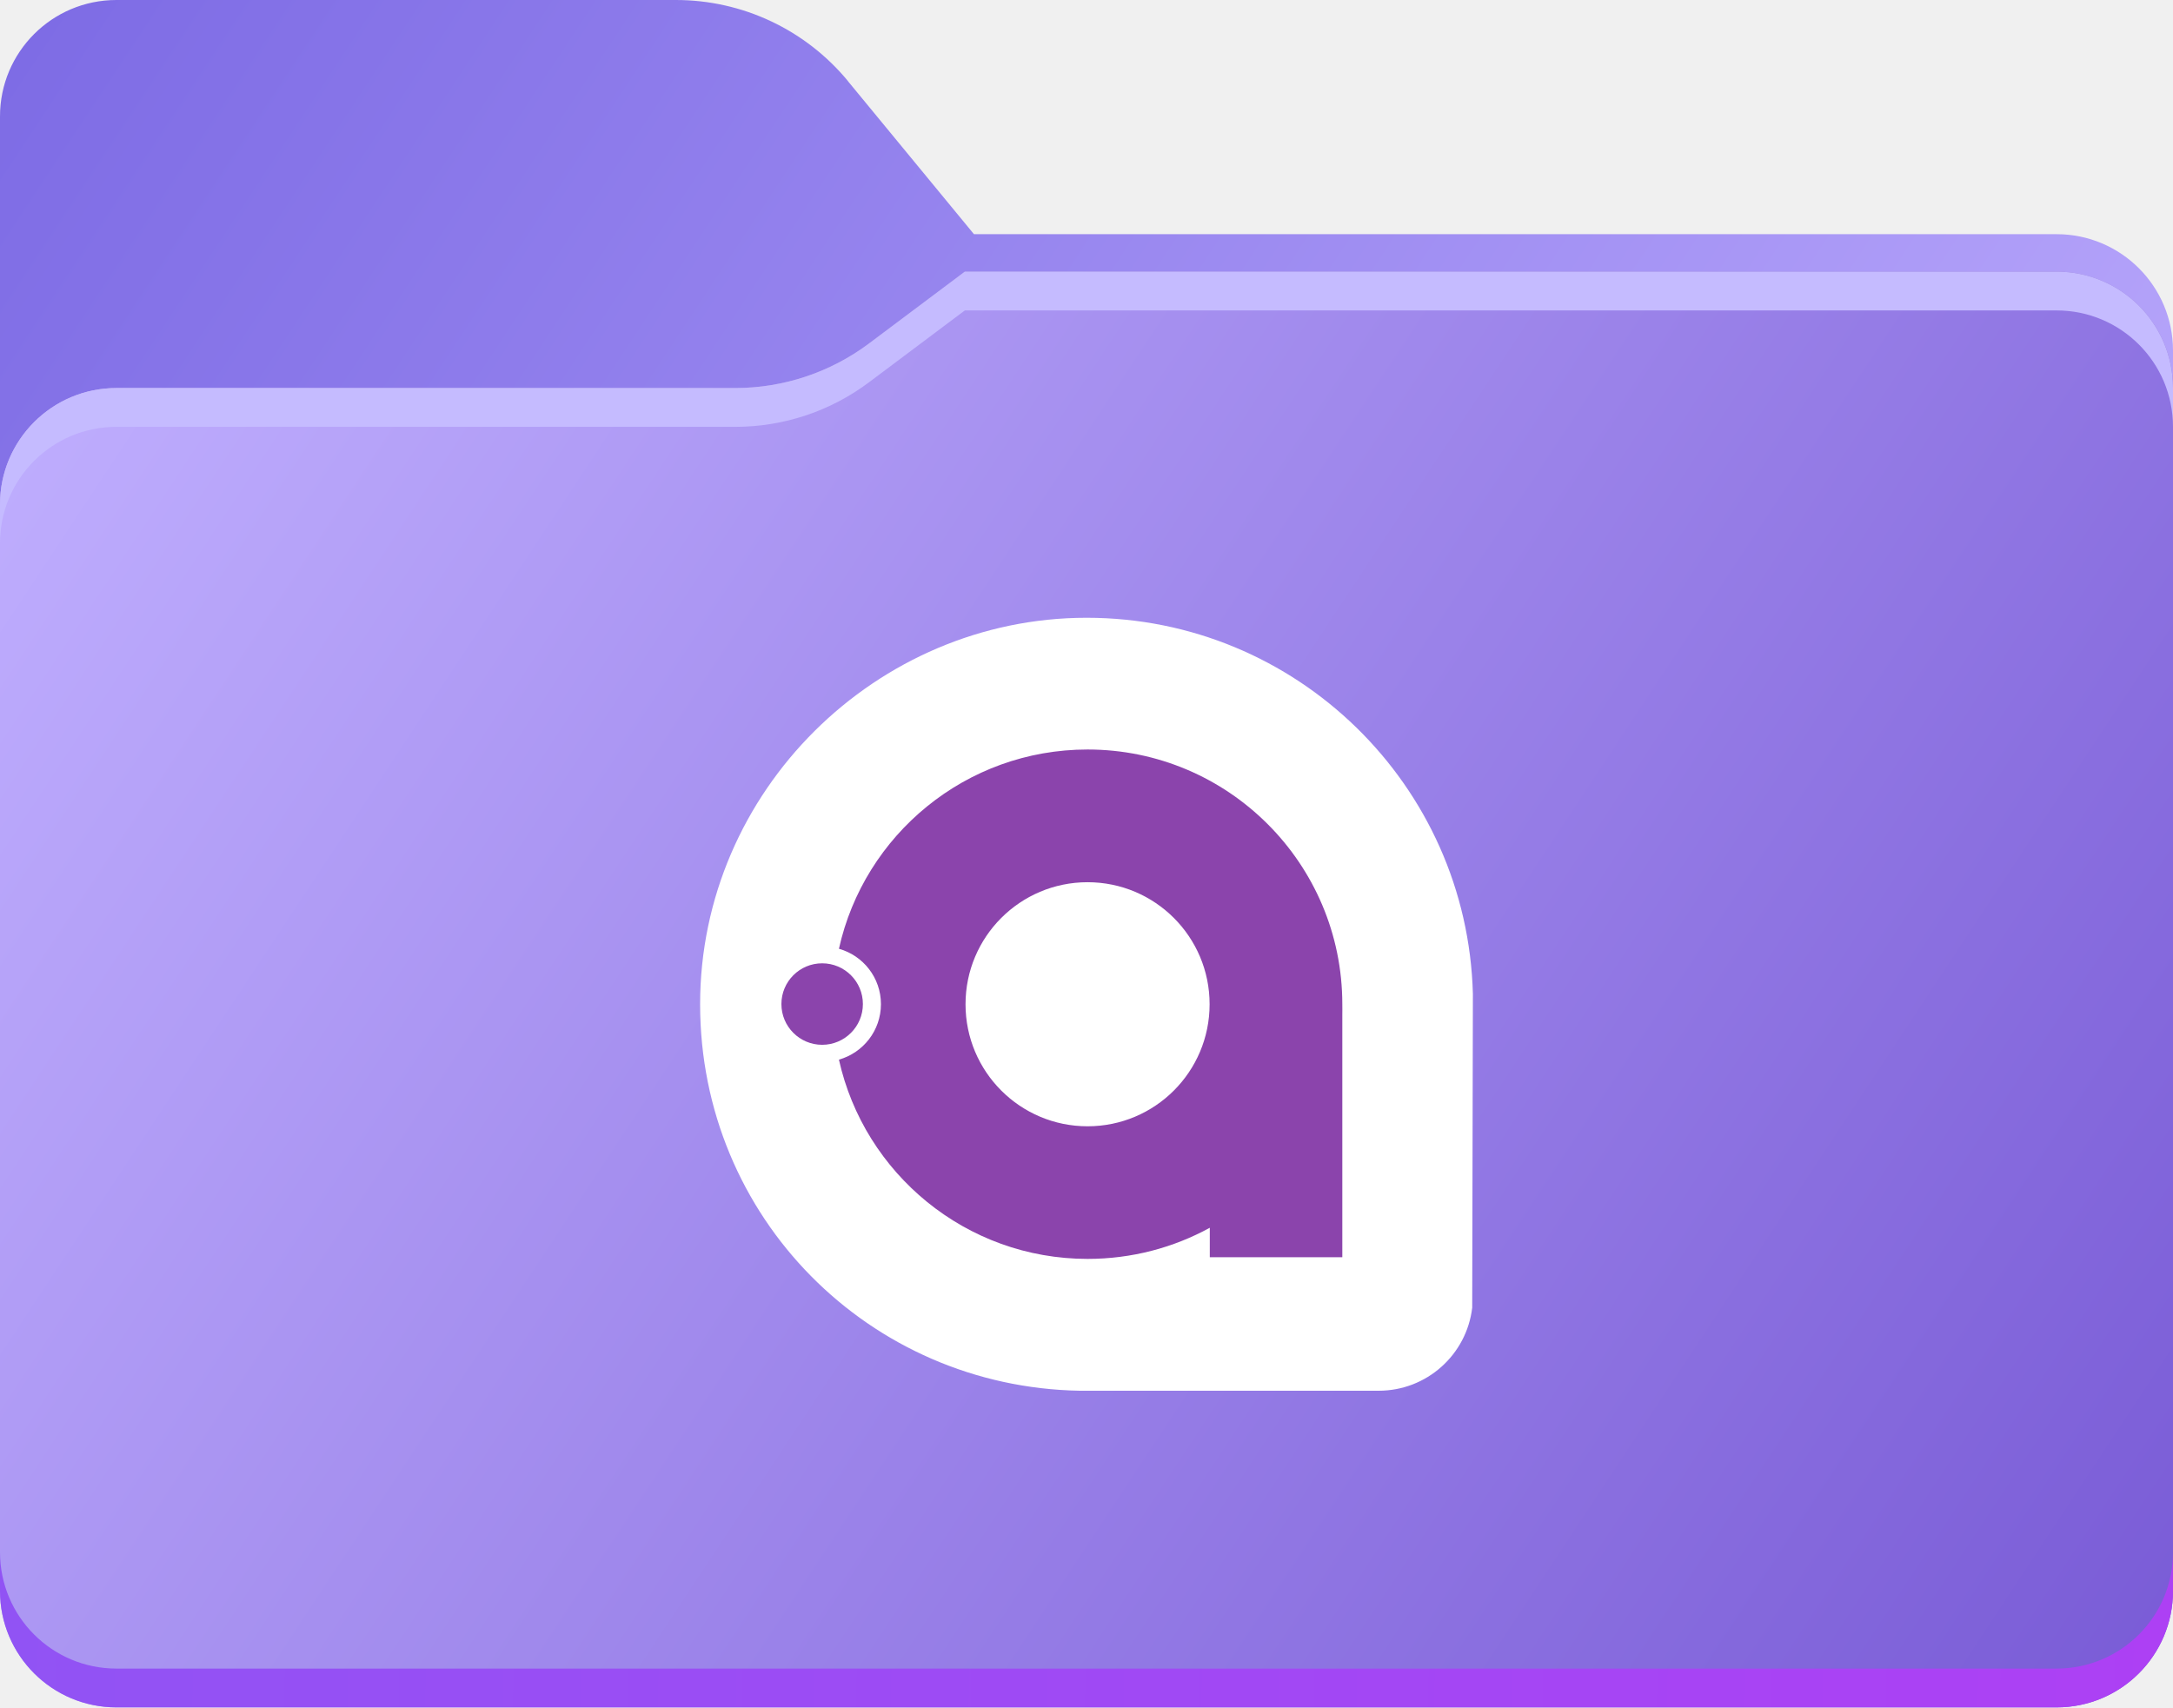
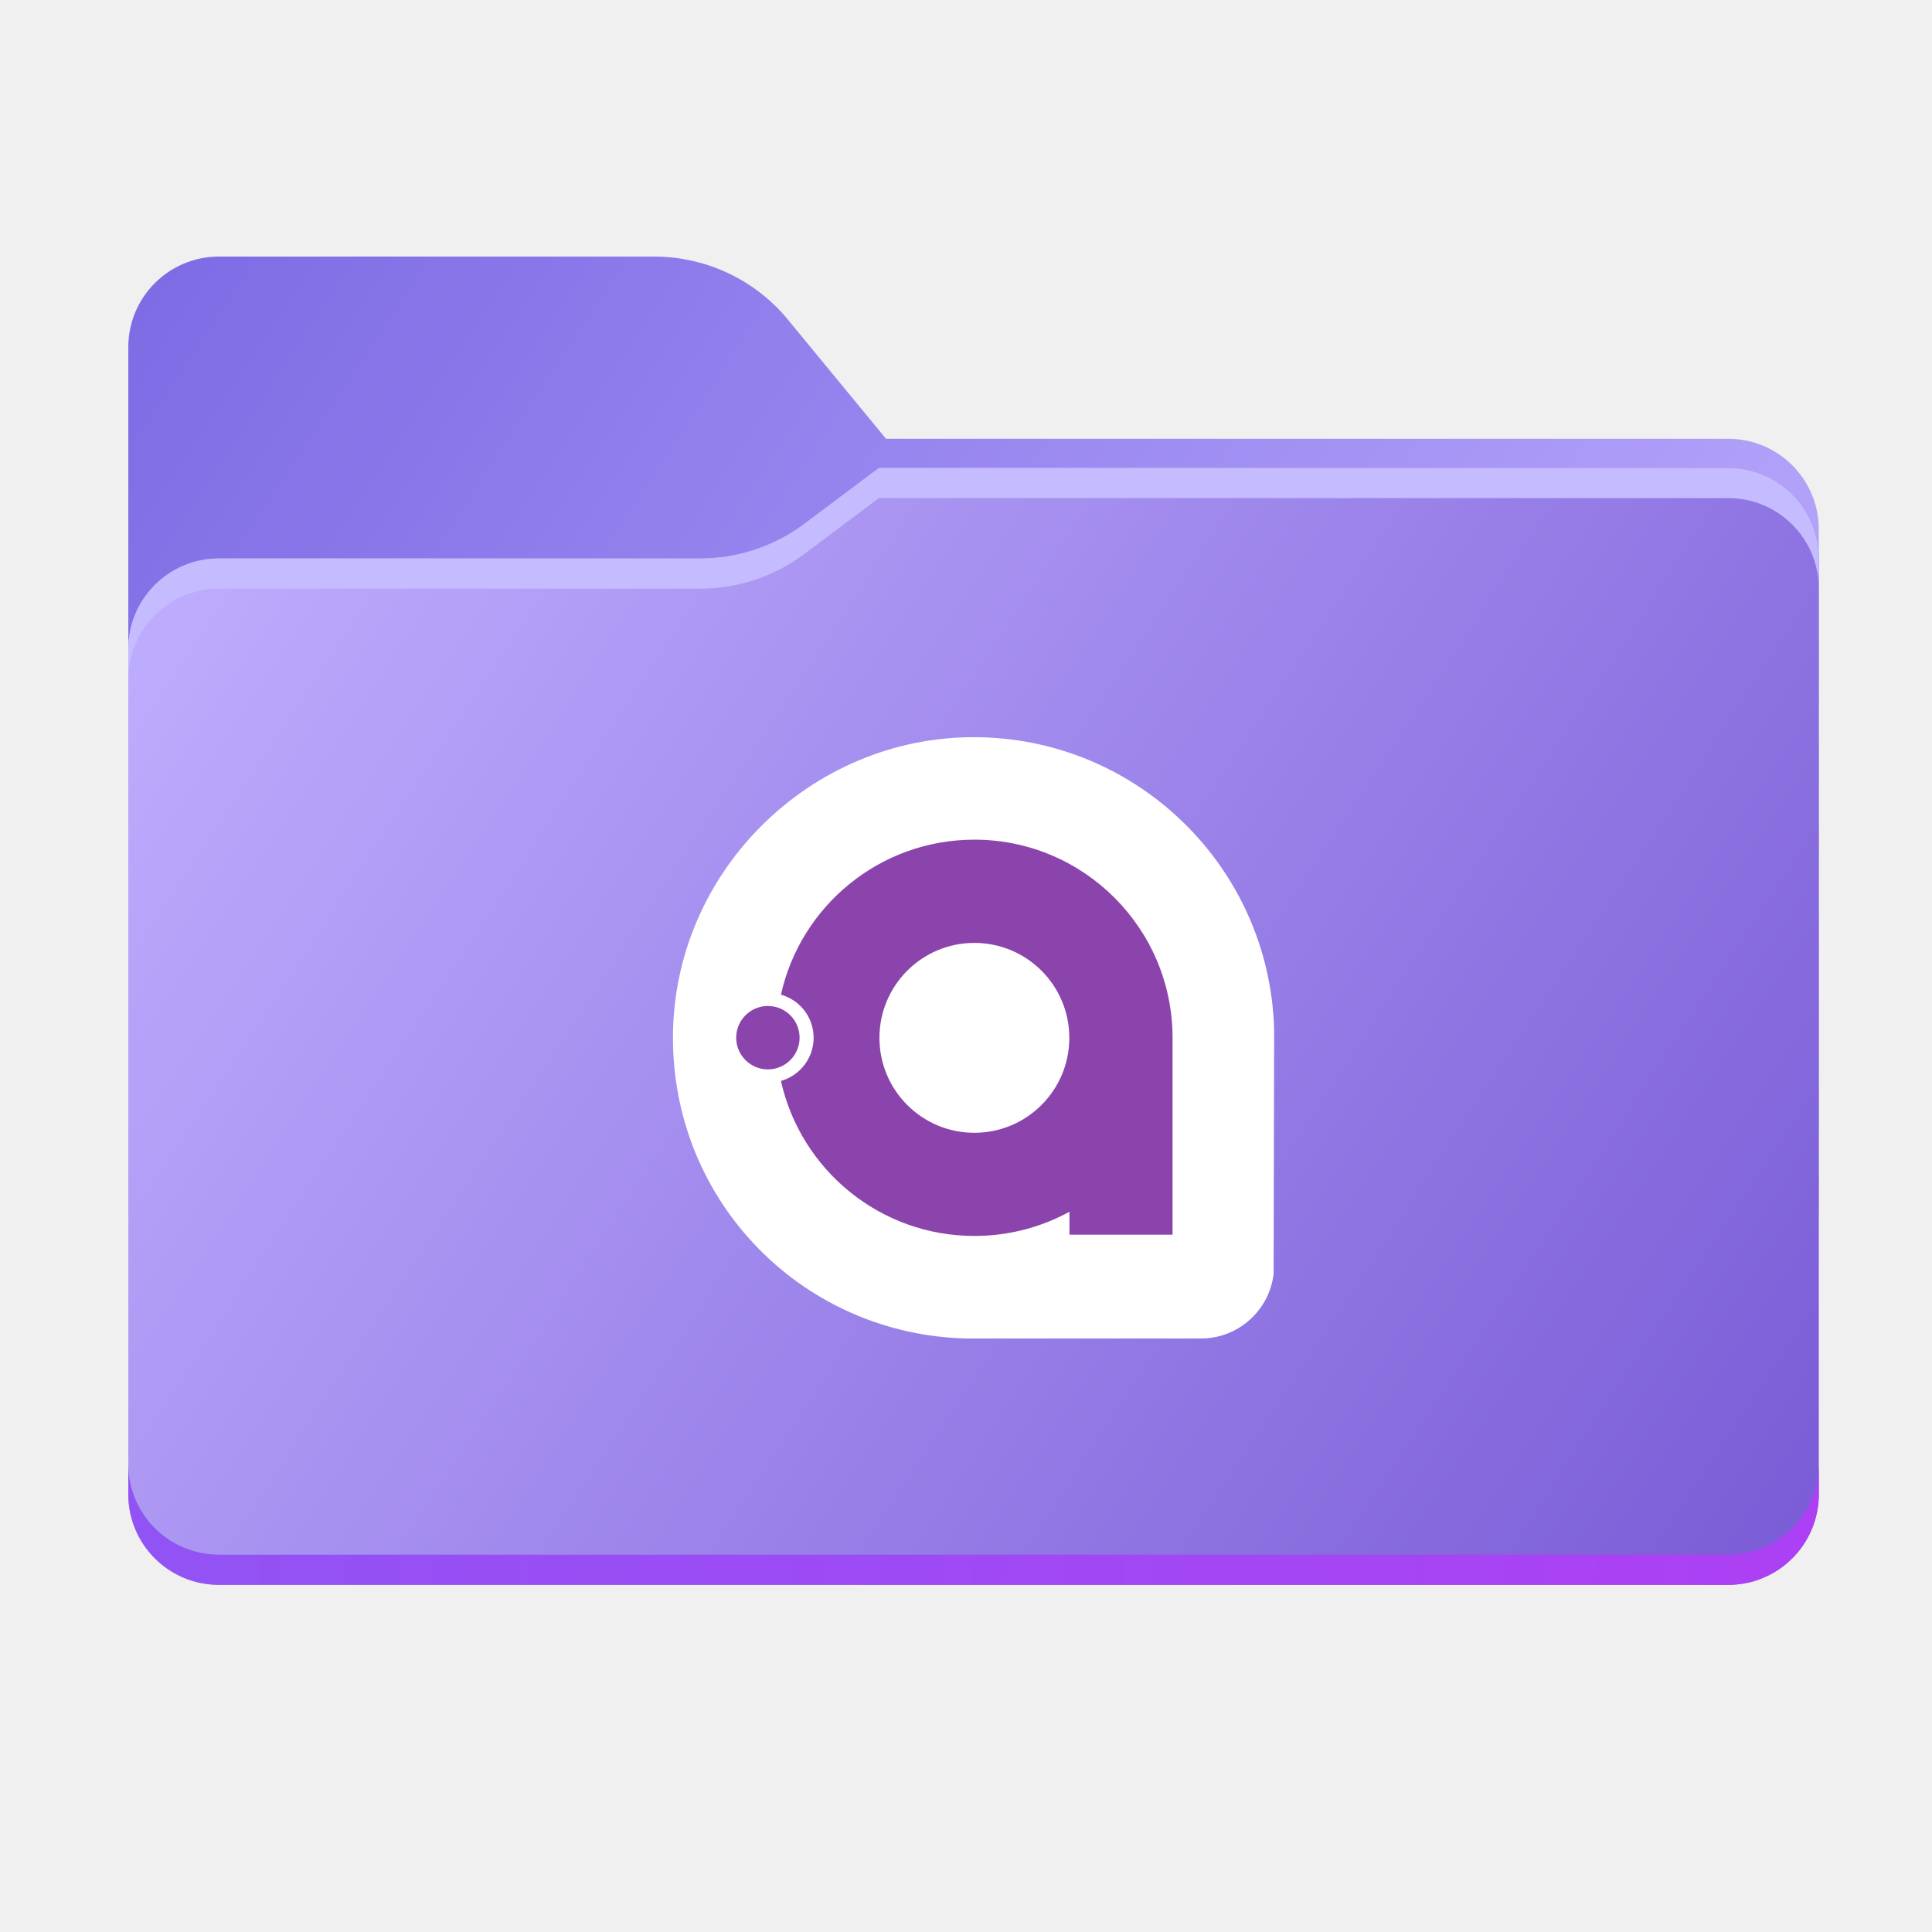
- <svg xmlns="http://www.w3.org/2000/svg" id="_图层_2" data-name="图层 2" viewBox="0 0 224 176">
+ <svg xmlns="http://www.w3.org/2000/svg" width="256" height="256" viewBox="0 0 256 256">
  <defs>
    <style>
      .cls-1 {
        fill: #fff;
      }

      .cls-2 {
        fill: url(#_未命名的渐变_20);
      }

      .cls-2, .cls-3, .cls-4, .cls-5, .cls-6, .cls-7, .cls-8 {
        fill-rule: evenodd;
      }

      .cls-3 {
        fill: #c5bbff;
      }

      .cls-4 {
        fill: url(#linear-gradient);
      }

      .cls-5 {
        fill: url(#_未命名的渐变_24);
      }

      .cls-6 {
        fill: url(#_未命名的渐变_18);
      }

      .cls-7, .cls-9 {
        fill: #8b44ac;
      }

      .cls-10 {
        fill: none;
        mask: url(#mask);
      }

      .cls-8 {
        fill: #a6a1a1;
      }
    </style>
    <linearGradient id="_未命名的渐变_18" data-name="未命名的渐变 18" x1=".61" y1="7.47" x2="212.29" y2="147.33" gradientUnits="userSpaceOnUse">
      <stop offset="0" stop-color="#7e6ce5" />
      <stop offset="1" stop-color="#c1b0ff" />
    </linearGradient>
    <linearGradient id="linear-gradient" x1="15.58" y1="205.55" x2="196.35" y2="24.41" gradientTransform="translate(0 190) scale(1 -1)" gradientUnits="userSpaceOnUse">
      <stop offset="0" stop-color="#05815d" />
      <stop offset="1" stop-color="#0c575f" />
    </linearGradient>
    <mask id="mask" x="0" y="0" width="224" height="138" maskUnits="userSpaceOnUse">
      <g id="mask0_501_11930" data-name="mask0 501 11930">
        <path class="cls-4" d="m87.43,8.38c-4.37-5.31-10.88-8.38-17.75-8.38H12C5.37,0,0,5.37,0,12v114c0,6.63,5.37,12,12,12h200c6.63,0,12-5.37,12-12V36.14c0-6.63-5.37-12-12-12h-111.6l-12.98-15.76Z" />
      </g>
    </mask>
    <linearGradient id="_未命名的渐变_24" data-name="未命名的渐变 24" x1="0" y1="162" x2="224" y2="14" gradientTransform="translate(0 190) scale(1 -1)" gradientUnits="userSpaceOnUse">
      <stop offset="0" stop-color="#c1b0ff" />
      <stop offset="1" stop-color="#795bd6" />
    </linearGradient>
    <linearGradient id="_未命名的渐变_20" data-name="未命名的渐变 20" x1="-.07" y1="23.32" x2="223.94" y2="20.82" gradientTransform="translate(0 190) scale(1 -1)" gradientUnits="userSpaceOnUse">
      <stop offset="0" stop-color="#9153f4" />
      <stop offset="1" stop-color="#ad40f4" />
    </linearGradient>
  </defs>
-   <path class="cls-6" d="m87.43,8.38c-4.37-5.31-10.88-8.38-17.75-8.38H12C5.37,0,0,5.37,0,12v114c0,6.63,5.37,12,12,12h200c6.63,0,12-5.37,12-12V36.14c0-6.63-5.37-12-12-12h-111.6l-12.98-15.76Z" />
-   <g class="cls-10">
-     <path class="cls-8" d="m75.79,40c4.98,0,9.82-1.61,13.8-4.6l9.87-7.4h112.54c6.63,0,12,5.37,12,12v86c0,6.63-5.37,12-12,12H12c-6.63,0-12-5.37-12-12V52c0-6.63,5.37-12,12-12h63.79Z" />
-   </g>
-   <path class="cls-5" d="m75.79,40c4.98,0,9.82-1.61,13.8-4.6l9.87-7.4h112.54c6.63,0,12,5.37,12,12v124c0,6.63-5.37,12-12,12H12c-6.63,0-12-5.37-12-12V52c0-6.63,5.37-12,12-12h63.79Z" />
-   <path class="cls-2" d="m0,160v4c0,6.63,5.37,12,12,12h200c6.63,0,12-5.37,12-12v-4c0,6.63-5.37,12-12,12H12c-6.63,0-12-5.37-12-12Z" />
-   <path class="cls-3" d="m89.59,35.4c-3.98,2.98-8.82,4.6-13.8,4.6H12c-6.63,0-12,5.37-12,12v4c0-6.63,5.37-12,12-12h63.79c4.98,0,9.82-1.61,13.8-4.6l9.87-7.4h112.54c6.63,0,12,5.37,12,12v-4c0-6.63-5.37-12-12-12h-112.54l-9.87,7.4Z" />
-   <g>
-     <path class="cls-1" d="m141.63,143.36h.48c4.98,0,9.08-3.73,9.65-8.56l.07-32.35c-.57-21.51-18.18-38.77-39.82-38.77s-39.84,17.84-39.84,39.84,17.46,39.46,39.13,39.84h30.33Z" />
+   <g transform="translate(17, 34)">
+     <path class="cls-6" d="m87.43,8.38c-4.37-5.31-10.88-8.38-17.75-8.38H12C5.37,0,0,5.37,0,12v114c0,6.63,5.37,12,12,12h200c6.63,0,12-5.37,12-12V36.14c0-6.63-5.37-12-12-12h-111.6l-12.98-15.76Z" />
+     <g class="cls-10">
+       <path class="cls-8" d="m75.79,40c4.98,0,9.82-1.61,13.8-4.6l9.87-7.4h112.54c6.63,0,12,5.37,12,12v86c0,6.63-5.37,12-12,12H12c-6.63,0-12-5.37-12-12V52c0-6.63,5.37-12,12-12h63.79Z" />
+     </g>
+     <path class="cls-5" d="m75.79,40c4.98,0,9.82-1.61,13.8-4.6l9.87-7.4h112.54c6.63,0,12,5.37,12,12v124c0,6.63-5.37,12-12,12H12c-6.63,0-12-5.37-12-12V52c0-6.63,5.37-12,12-12h63.79Z" />
+     <path class="cls-2" d="m0,160v4c0,6.63,5.37,12,12,12h200c6.63,0,12-5.37,12-12v-4c0,6.63-5.37,12-12,12H12c-6.63,0-12-5.37-12-12Z" />
+     <path class="cls-3" d="m89.59,35.4c-3.98,2.98-8.82,4.6-13.8,4.6H12c-6.63,0-12,5.37-12,12v4c0-6.63,5.37-12,12-12h63.79c4.98,0,9.82-1.61,13.8-4.6l9.87-7.4h112.54c6.63,0,12,5.37,12,12v-4c0-6.63-5.37-12-12-12h-112.54l-9.87,7.4Z" />
    <g>
-       <path class="cls-7" d="m112.11,77.26c-12.54,0-23.03,8.79-25.63,20.54,2.5.7,4.33,2.99,4.33,5.71s-1.83,5.01-4.33,5.72c2.61,11.75,13.1,20.54,25.63,20.54,4.56,0,8.86-1.16,12.6-3.21v3.04h13.66v-24.99c.01-.33,0-.75,0-1.09,0-14.5-11.76-26.26-26.26-26.26Zm-12.58,26.26c0-6.95,5.63-12.58,12.58-12.58s12.58,5.63,12.58,12.58-5.63,12.58-12.58,12.58-12.58-5.63-12.58-12.58Z" />
-       <path class="cls-9" d="m88.95,103.5c0,2.32-1.88,4.2-4.2,4.2s-4.2-1.88-4.2-4.2,1.88-4.2,4.2-4.2,4.2,1.88,4.2,4.2Z" />
+       <path class="cls-1" d="m141.63,143.36h.48c4.98,0,9.08-3.73,9.65-8.56l.07-32.35c-.57-21.51-18.18-38.77-39.82-38.77s-39.84,17.84-39.84,39.84,17.46,39.46,39.13,39.84h30.33Z" />
+       <g>
+         <path class="cls-7" d="m112.11,77.26c-12.54,0-23.03,8.79-25.63,20.54,2.5.7,4.33,2.99,4.33,5.71s-1.83,5.01-4.33,5.72c2.61,11.75,13.1,20.54,25.63,20.54,4.56,0,8.86-1.16,12.6-3.21v3.04h13.66v-24.99c.01-.33,0-.75,0-1.09,0-14.5-11.76-26.26-26.26-26.26Zm-12.58,26.26c0-6.95,5.63-12.58,12.58-12.58s12.58,5.63,12.58,12.58-5.63,12.58-12.58,12.58-12.58-5.63-12.58-12.58Z" />
+         <path class="cls-9" d="m88.95,103.5c0,2.32-1.88,4.2-4.2,4.2s-4.2-1.88-4.2-4.2,1.88-4.2,4.2-4.2,4.2,1.88,4.2,4.2Z" />
+       </g>
    </g>
  </g>
</svg>
